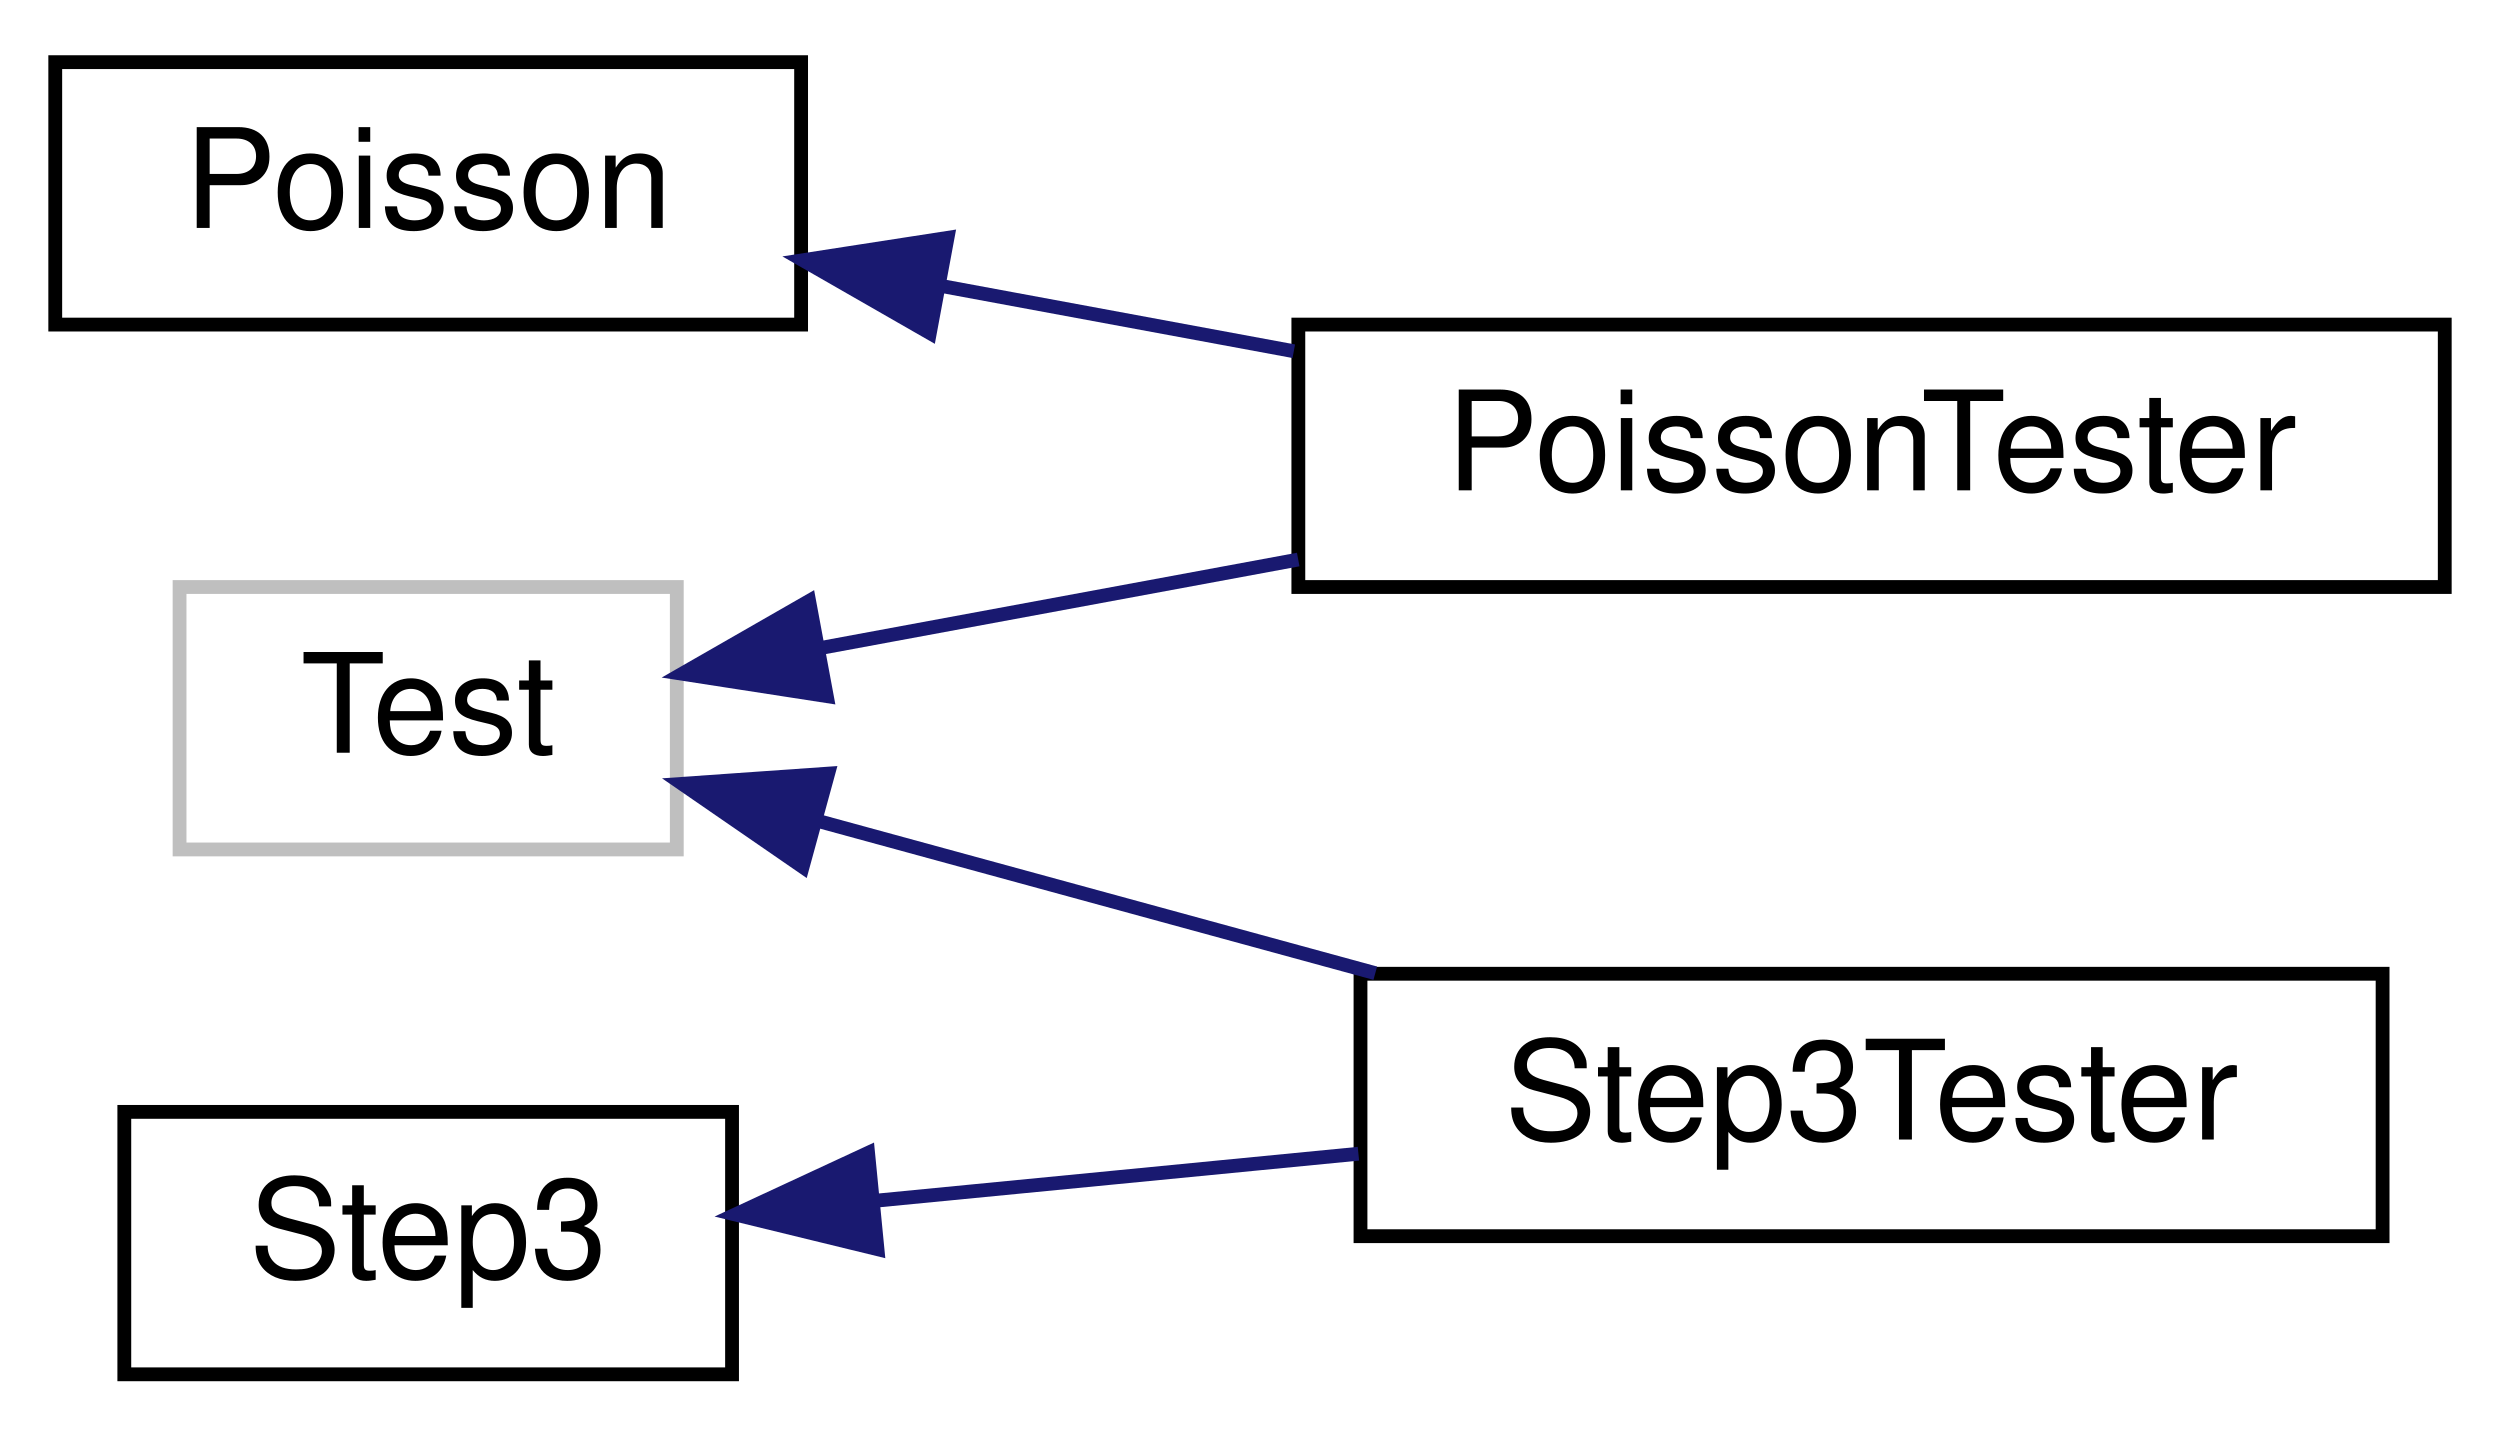
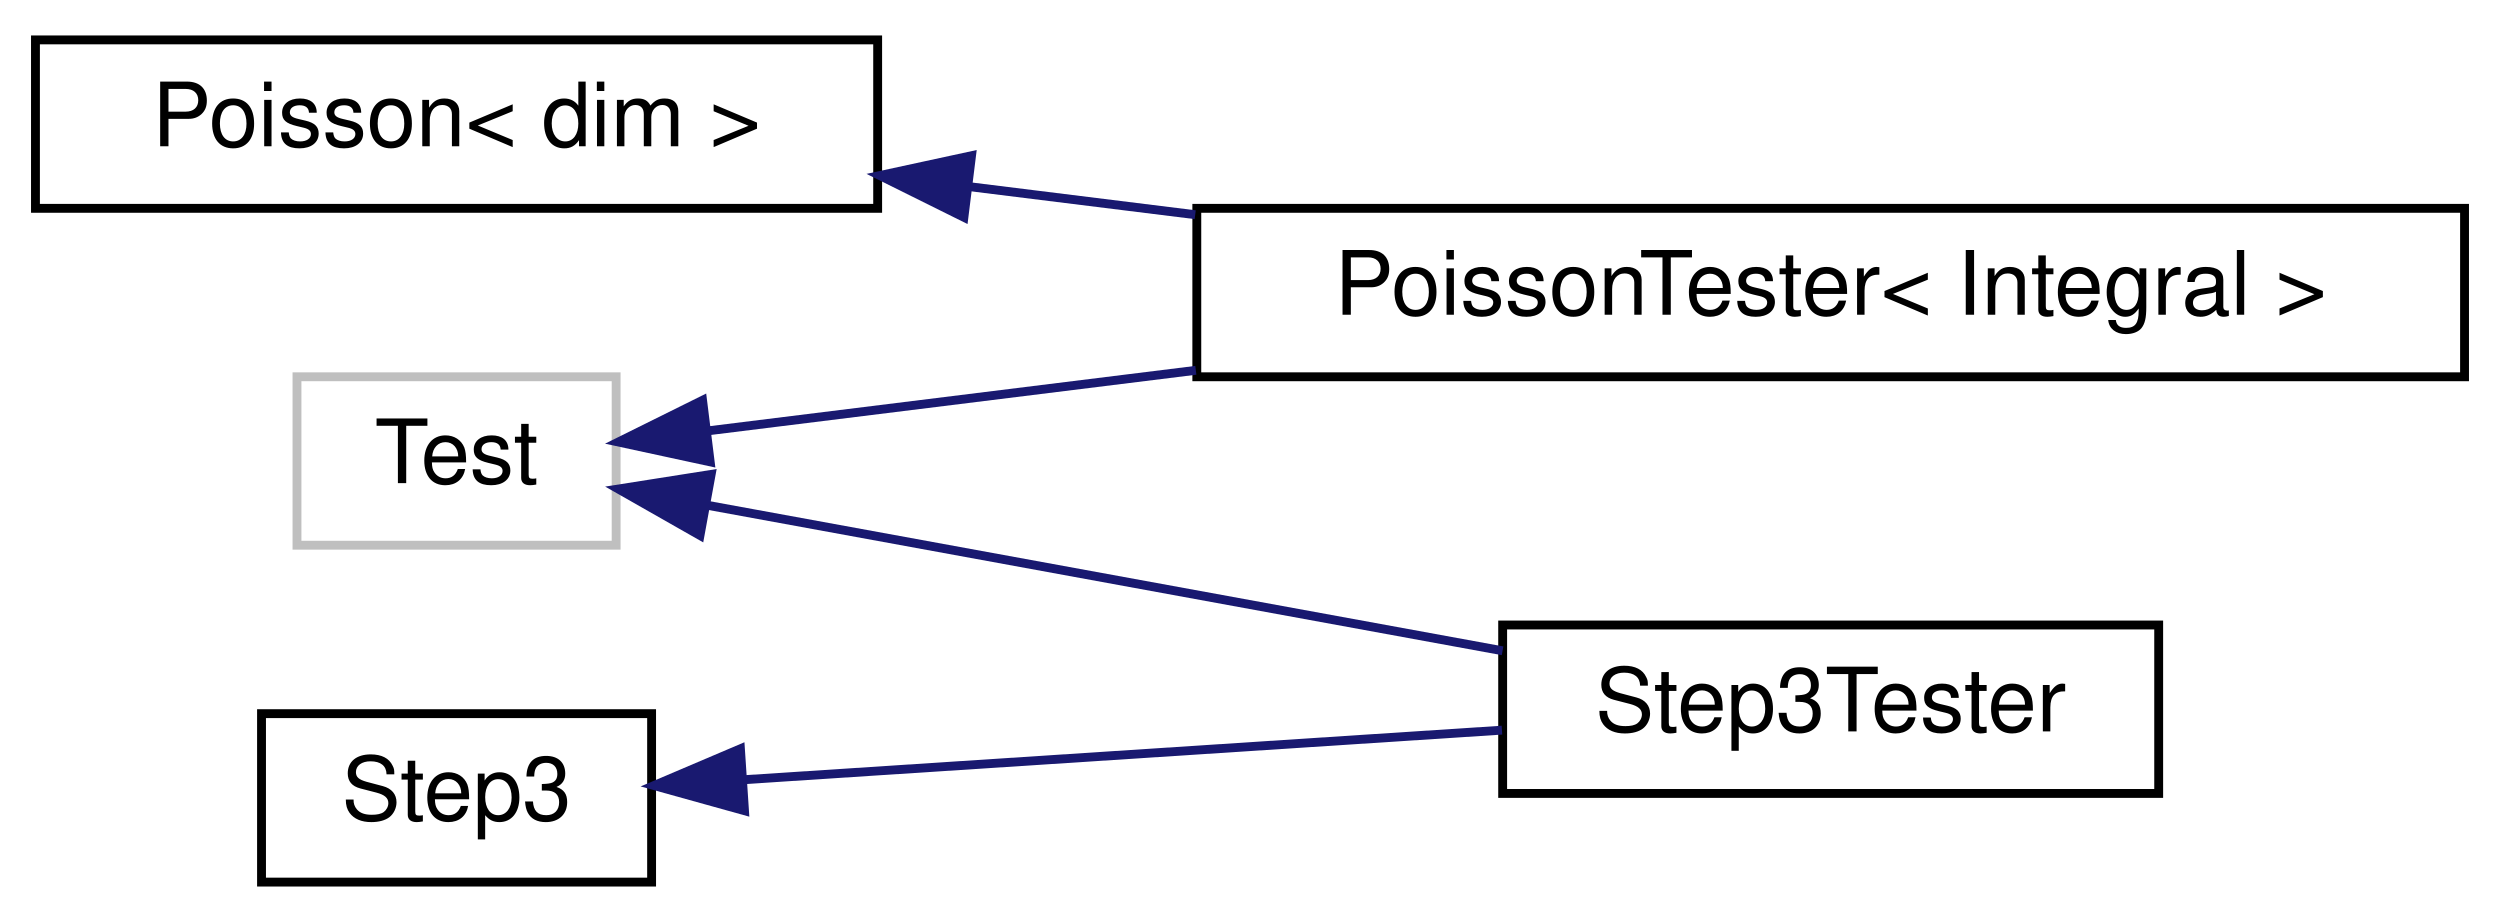
- <svg xmlns="http://www.w3.org/2000/svg" xmlns:xlink="http://www.w3.org/1999/xlink" width="181pt" height="104pt" viewBox="0.00 0.00 181.00 104.00">
+ <svg xmlns="http://www.w3.org/2000/svg" xmlns:xlink="http://www.w3.org/1999/xlink" width="282pt" height="104pt" viewBox="0.00 0.00 282.00 104.00">
  <g id="graph0" class="graph" transform="scale(1 1) rotate(0) translate(4 100)">
    <g id="node1" class="node">
      <g id="a_node1">
        <a xlink:href="class_poisson.html" target="_top" xlink:title=" ">
-           <polygon fill="none" stroke="black" points="0,-76.5 0,-95.5 54,-95.5 54,-76.5 0,-76.5" />
-           <text text-anchor="middle" x="27" y="-83.5" font-family="Helvetica,sans-Serif" font-size="10.00">Poisson</text>
+           <polygon fill="none" stroke="black" points="0,-76.5 0,-95.5 95,-95.5 95,-76.5 0,-76.5" />
+           <text text-anchor="middle" x="47.5" y="-83.5" font-family="Helvetica,sans-Serif" font-size="10.00">Poisson&lt; dim &gt;</text>
        </a>
      </g>
    </g>
    <g id="node2" class="node">
      <g id="a_node2">
        <a xlink:href="class_poisson_tester.html" target="_top" xlink:title=" ">
-           <polygon fill="none" stroke="black" points="90,-57.5 90,-76.5 173,-76.5 173,-57.5 90,-57.5" />
-           <text text-anchor="middle" x="131.5" y="-64.5" font-family="Helvetica,sans-Serif" font-size="10.00">PoissonTester</text>
+           <polygon fill="none" stroke="black" points="131,-57.5 131,-76.5 274,-76.5 274,-57.5 131,-57.5" />
+           <text text-anchor="middle" x="202.5" y="-64.5" font-family="Helvetica,sans-Serif" font-size="10.00">PoissonTester&lt; Integral &gt;</text>
        </a>
      </g>
    </g>
    <g id="edge1" class="edge">
-       <path fill="none" stroke="midnightblue" d="M64.19,-79.29C72.44,-77.76 81.25,-76.13 89.67,-74.57" />
-       <polygon fill="midnightblue" stroke="midnightblue" points="63.32,-75.89 54.13,-81.16 64.6,-82.78 63.32,-75.89" />
+       <path fill="none" stroke="midnightblue" d="M105.22,-78.96C113.56,-77.92 122.24,-76.84 130.82,-75.78" />
+       <polygon fill="midnightblue" stroke="midnightblue" points="104.73,-75.49 95.24,-80.2 105.59,-82.44 104.73,-75.49" />
    </g>
    <g id="node3" class="node">
      <g id="a_node3">
        <a xlink:href="class_step3.html" target="_top" xlink:title=" ">
-           <polygon fill="none" stroke="black" points="5,-0.5 5,-19.5 49,-19.5 49,-0.5 5,-0.5" />
-           <text text-anchor="middle" x="27" y="-7.5" font-family="Helvetica,sans-Serif" font-size="10.00">Step3</text>
+           <polygon fill="none" stroke="black" points="25.5,-0.5 25.5,-19.5 69.5,-19.5 69.5,-0.5 25.5,-0.5" />
+           <text text-anchor="middle" x="47.5" y="-7.5" font-family="Helvetica,sans-Serif" font-size="10.00">Step3</text>
        </a>
      </g>
    </g>
    <g id="node4" class="node">
      <g id="a_node4">
        <a xlink:href="class_step3_tester.html" target="_top" xlink:title=" ">
-           <polygon fill="none" stroke="black" points="94.5,-10.5 94.5,-29.5 168.5,-29.5 168.5,-10.5 94.5,-10.5" />
-           <text text-anchor="middle" x="131.5" y="-17.5" font-family="Helvetica,sans-Serif" font-size="10.00">Step3Tester</text>
+           <polygon fill="none" stroke="black" points="165.5,-10.5 165.5,-29.5 239.5,-29.5 239.5,-10.5 165.5,-10.5" />
+           <text text-anchor="middle" x="202.5" y="-17.5" font-family="Helvetica,sans-Serif" font-size="10.00">Step3Tester</text>
        </a>
      </g>
    </g>
    <g id="edge2" class="edge">
-       <path fill="none" stroke="midnightblue" d="M59.31,-13.06C70.38,-14.13 82.92,-15.36 94.35,-16.47" />
-       <polygon fill="midnightblue" stroke="midnightblue" points="59.53,-9.56 49.24,-12.07 58.85,-16.53 59.53,-9.56" />
+       <path fill="none" stroke="midnightblue" d="M79.76,-12.04C104.61,-13.67 139.39,-15.94 165.42,-17.64" />
+       <polygon fill="midnightblue" stroke="midnightblue" points="79.98,-8.55 69.77,-11.39 79.52,-15.54 79.98,-8.55" />
    </g>
    <g id="node5" class="node">
      <g id="a_node5">
        <a xlink:title=" ">
-           <polygon fill="none" stroke="#bfbfbf" points="9,-38.5 9,-57.5 45,-57.5 45,-38.5 9,-38.5" />
-           <text text-anchor="middle" x="27" y="-45.5" font-family="Helvetica,sans-Serif" font-size="10.00">Test</text>
+           <polygon fill="none" stroke="#bfbfbf" points="29.5,-38.5 29.5,-57.5 65.5,-57.5 65.5,-38.5 29.5,-38.5" />
+           <text text-anchor="middle" x="47.5" y="-45.5" font-family="Helvetica,sans-Serif" font-size="10.00">Test</text>
        </a>
      </g>
    </g>
    <g id="edge3" class="edge">
-       <path fill="none" stroke="midnightblue" d="M55.33,-53.07C65.96,-55.04 78.36,-57.34 89.99,-59.49" />
-       <polygon fill="midnightblue" stroke="midnightblue" points="55.86,-49.6 45.39,-51.22 54.58,-56.49 55.86,-49.6" />
+       <path fill="none" stroke="midnightblue" d="M76.09,-51.43C91.49,-53.34 111.45,-55.82 130.89,-58.23" />
+       <polygon fill="midnightblue" stroke="midnightblue" points="76.11,-47.9 65.75,-50.14 75.25,-54.85 76.11,-47.9" />
    </g>
    <g id="edge4" class="edge">
-       <path fill="none" stroke="midnightblue" d="M55.13,-40.59C67.53,-37.2 82.35,-33.15 95.57,-29.54" />
-       <polygon fill="midnightblue" stroke="midnightblue" points="54.11,-37.24 45.39,-43.25 55.96,-43.99 54.11,-37.24" />
+       <path fill="none" stroke="midnightblue" d="M75.66,-43.03C100.68,-38.45 137.99,-31.62 165.49,-26.59" />
+       <polygon fill="midnightblue" stroke="midnightblue" points="74.96,-39.6 65.75,-44.84 76.22,-46.49 74.96,-39.6" />
    </g>
  </g>
</svg>
